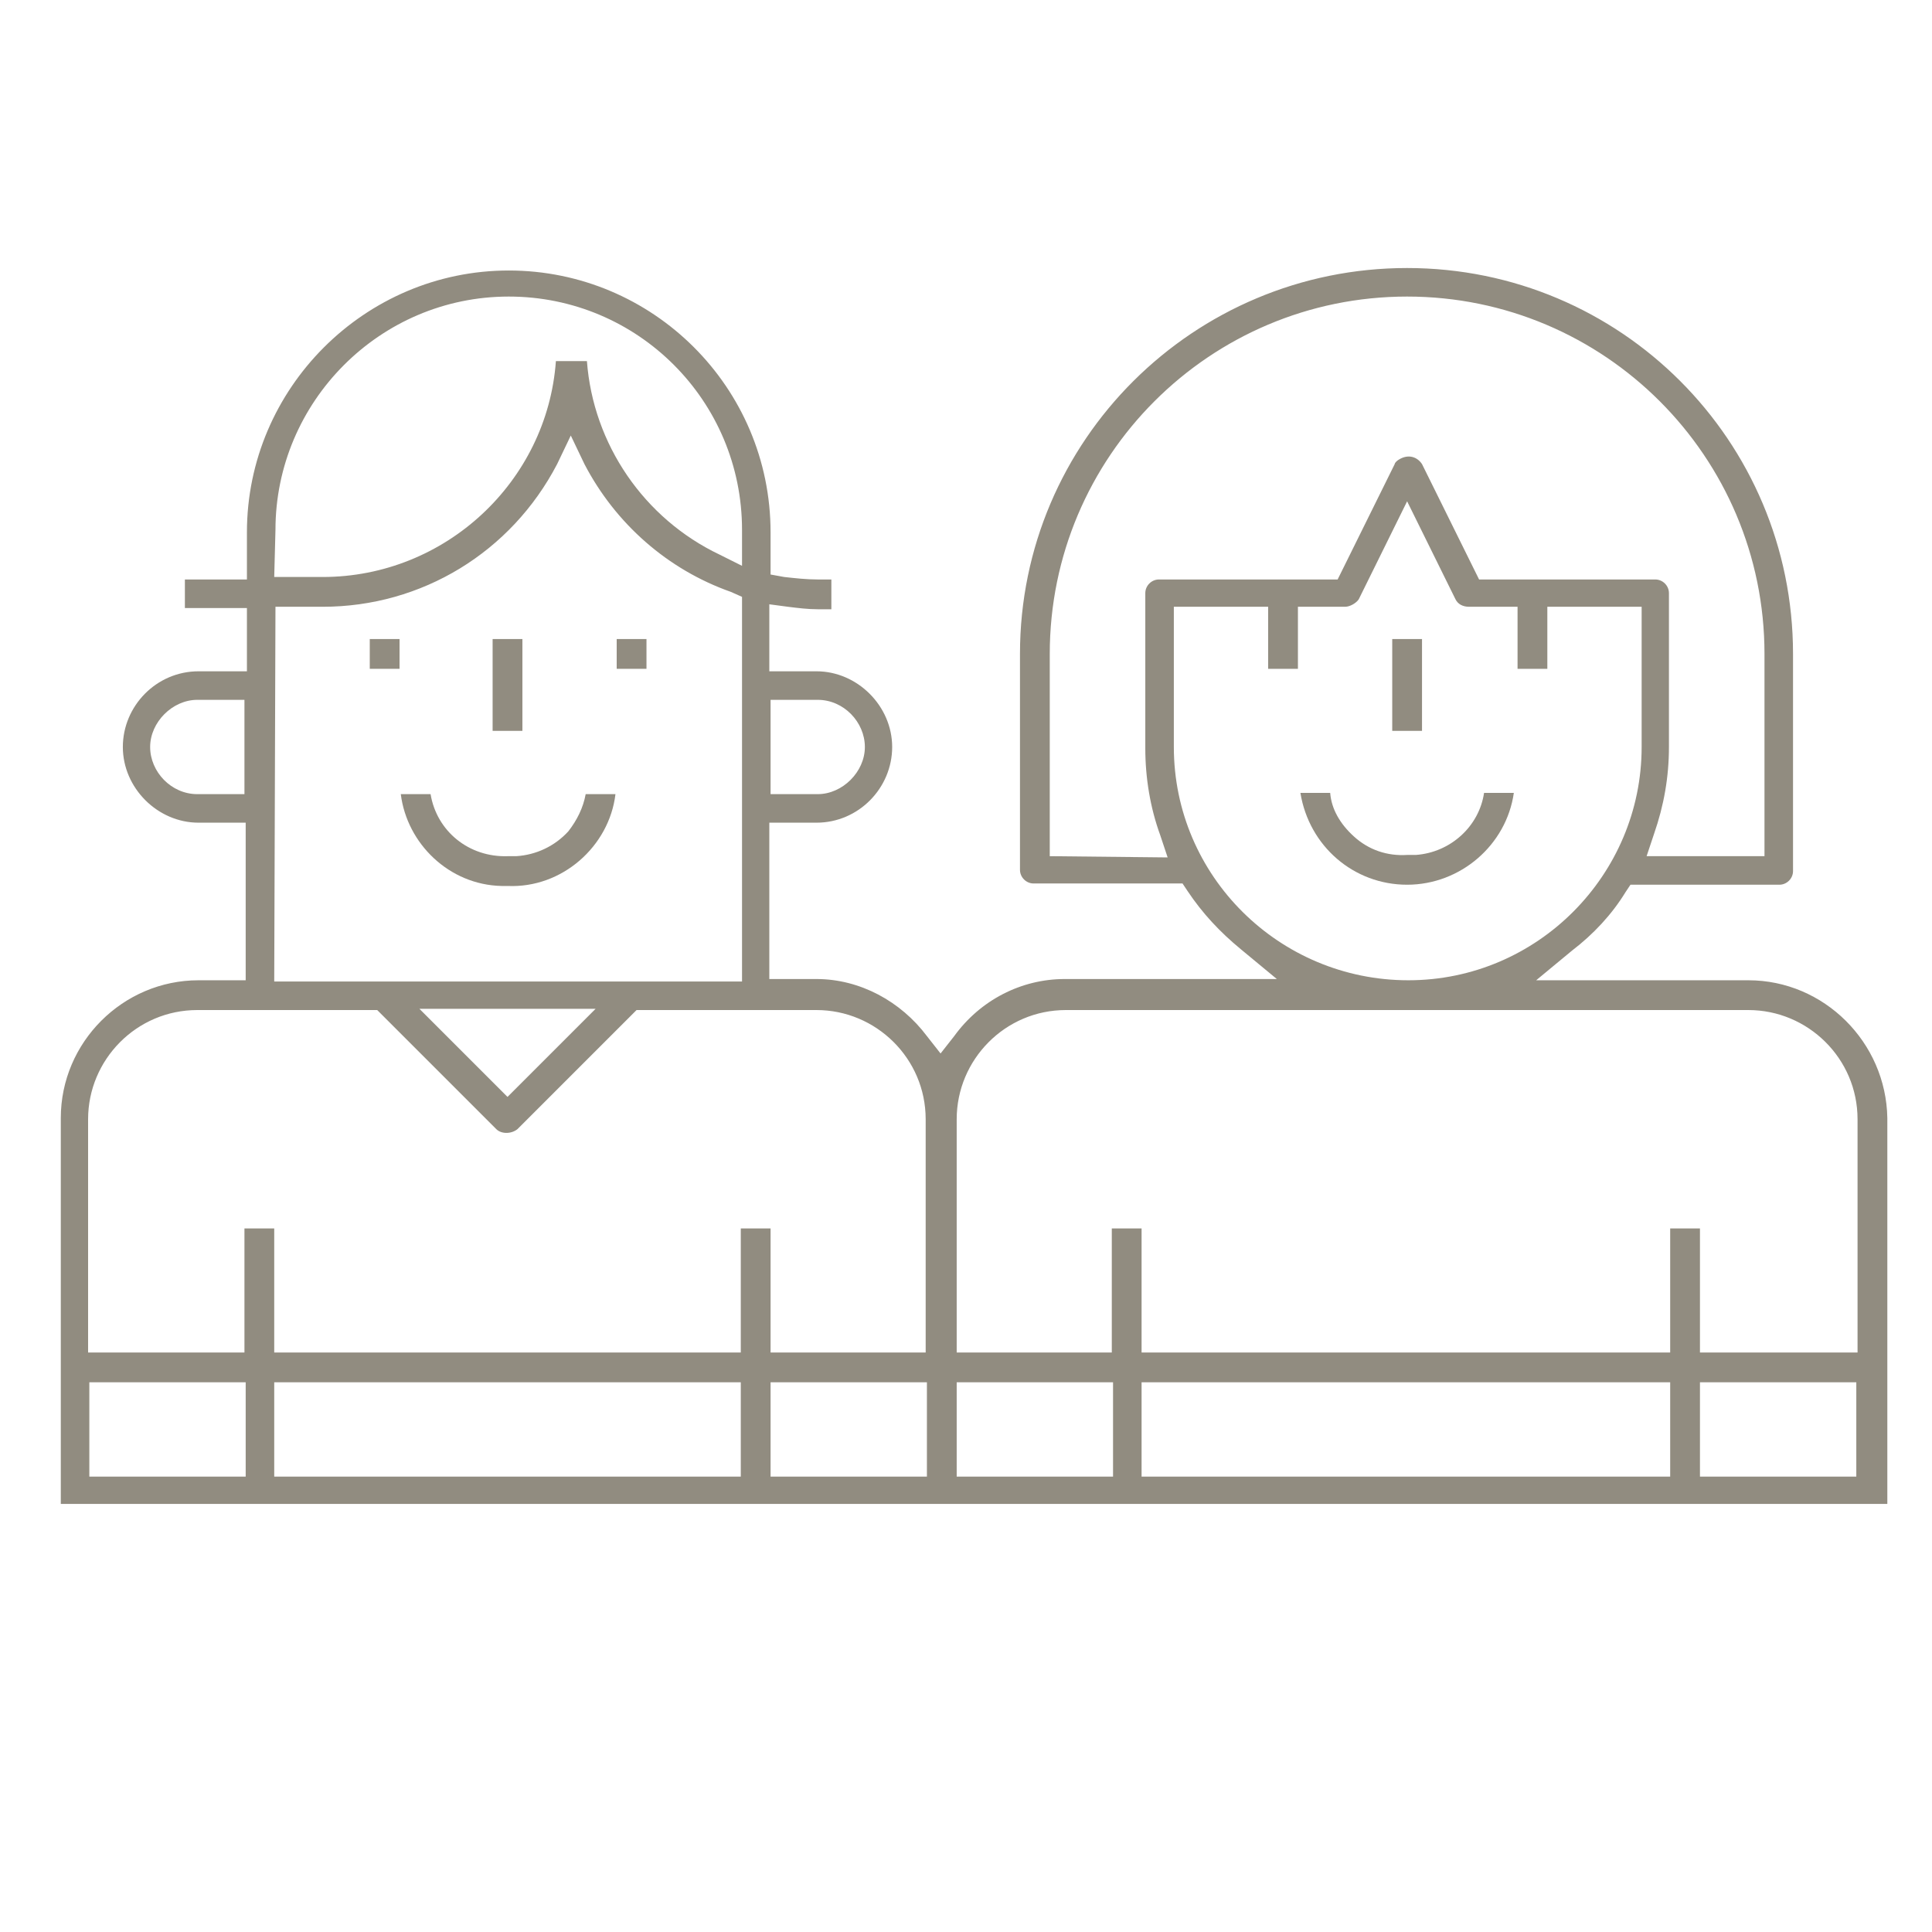
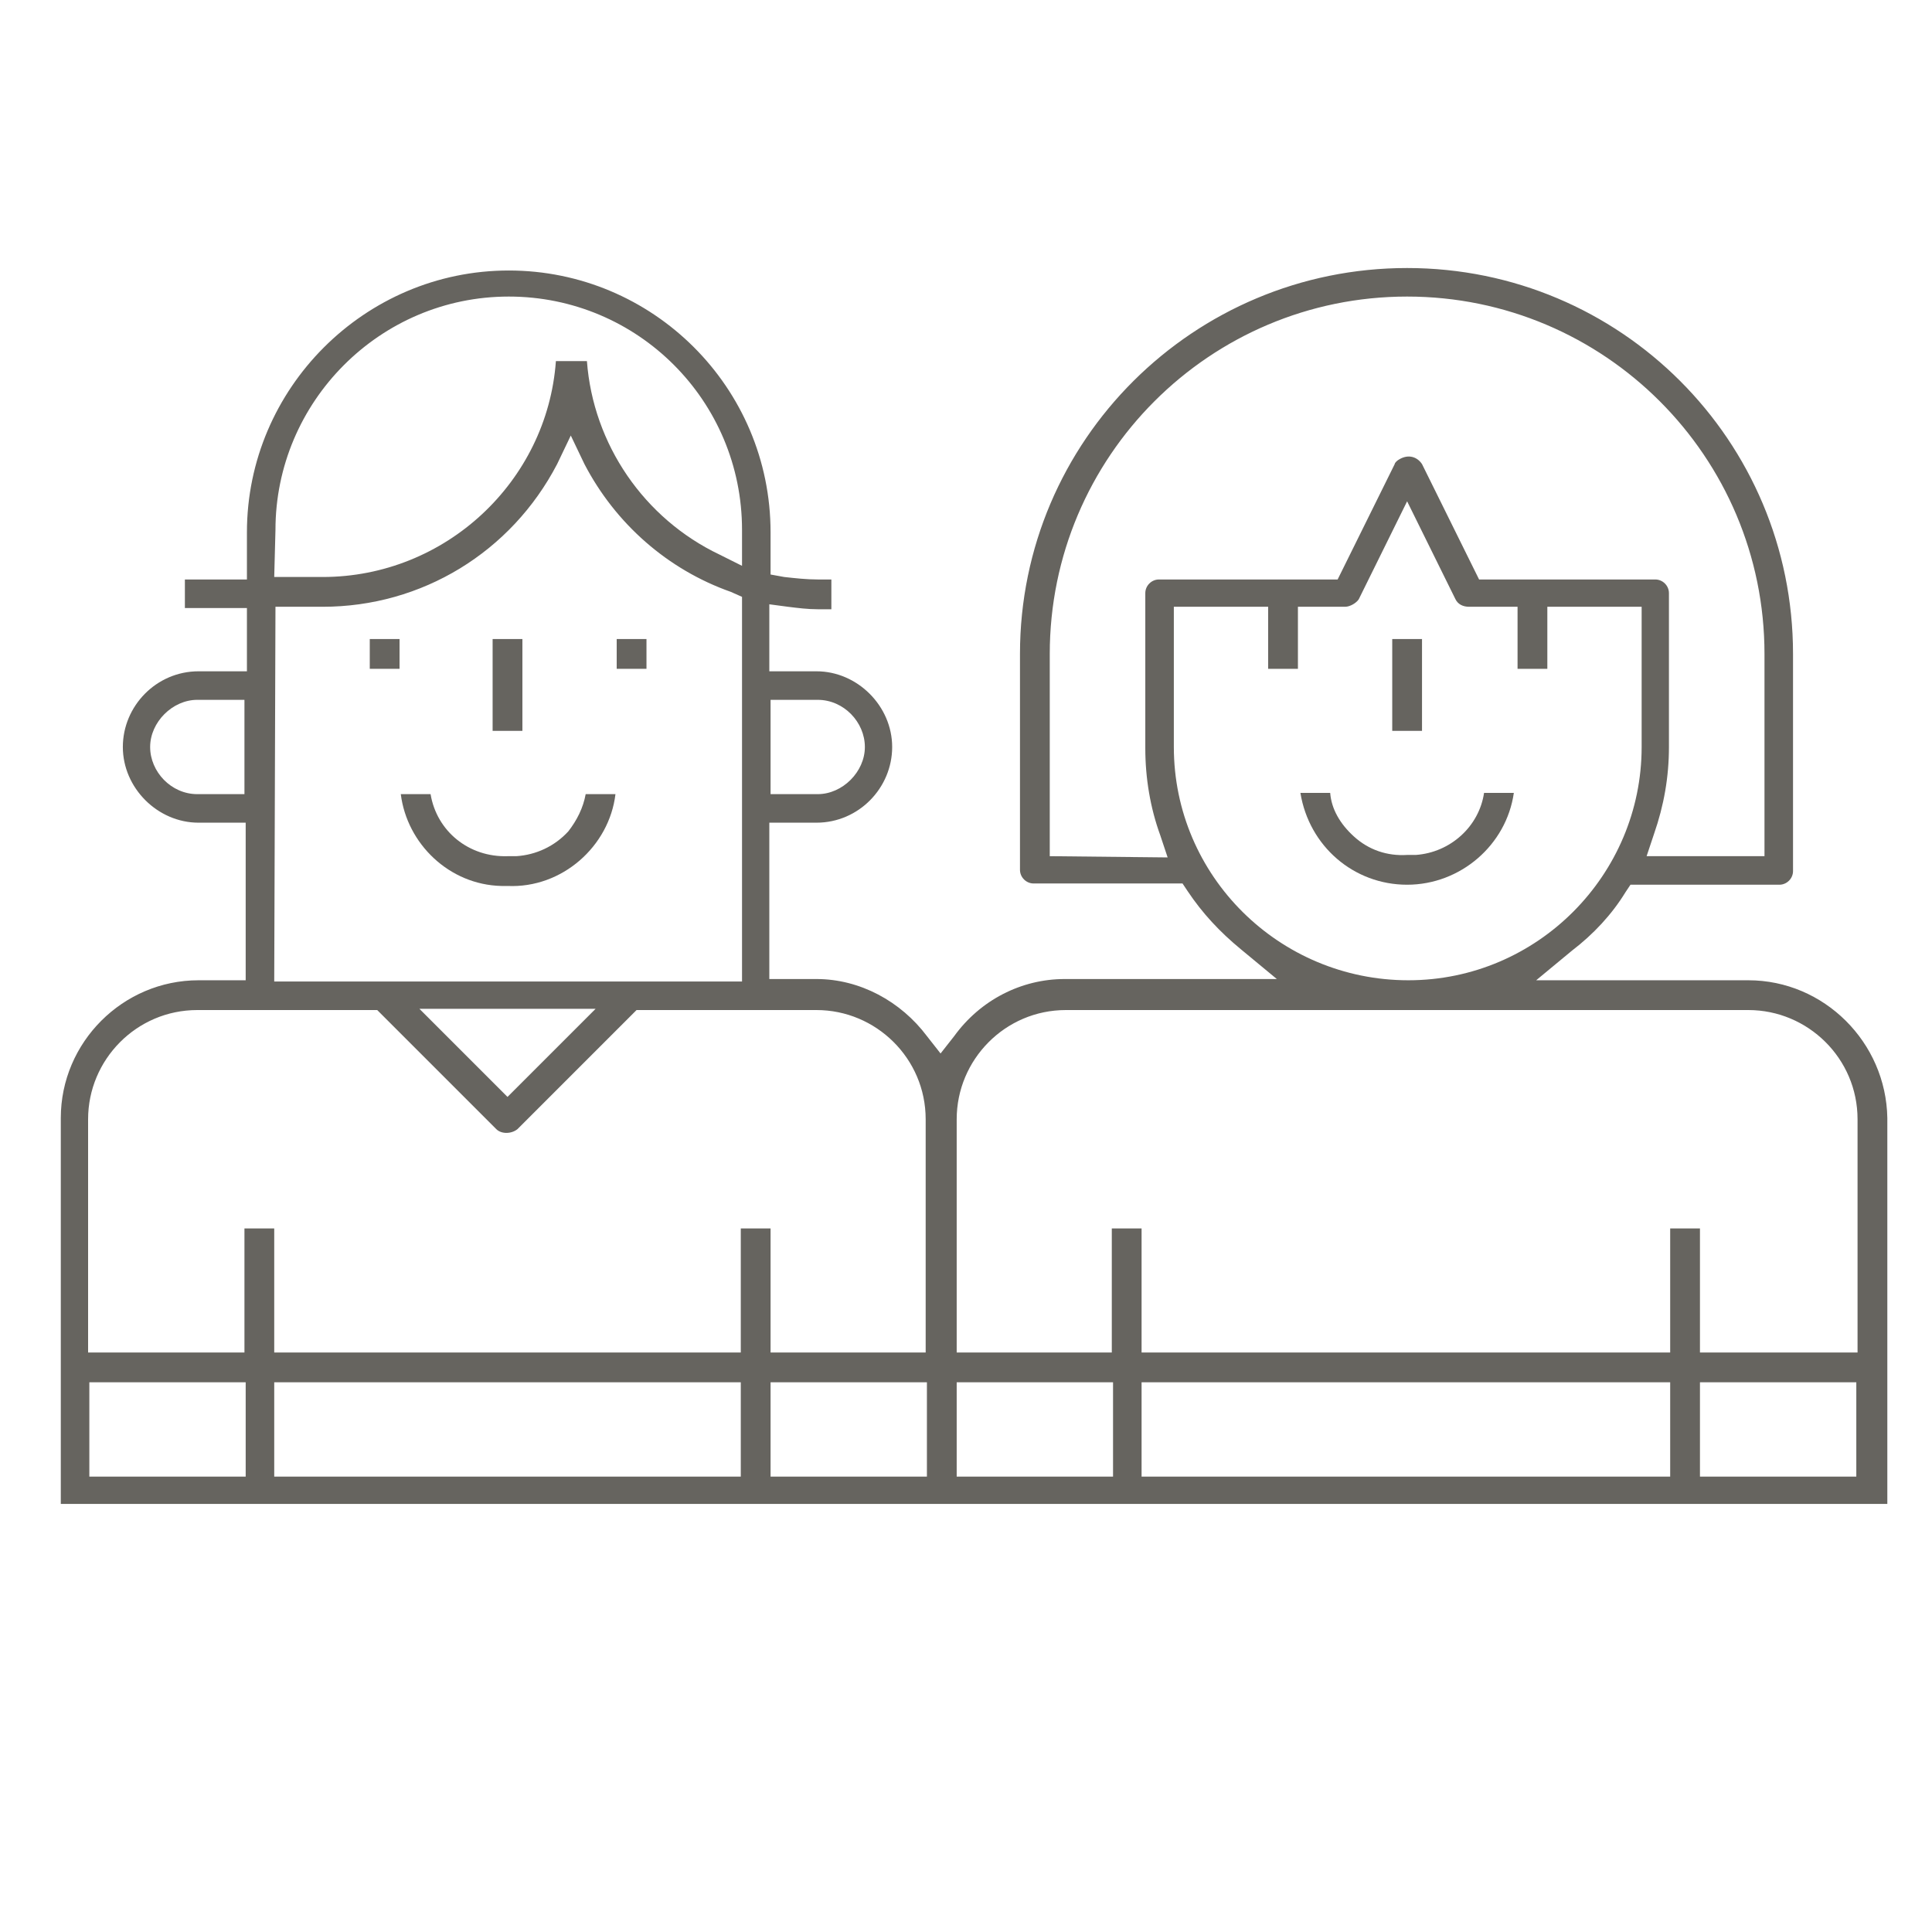
<svg xmlns="http://www.w3.org/2000/svg" version="1.1" id="Calque_1" x="0px" y="0px" viewBox="0 0 155.7 155.7" style="enable-background:new 0 0 155.7 155.7;" xml:space="preserve">
  <style type="text/css">
- 	.st0{fill:#918C80;}
+ 	.st0{fill:#66645f;}
</style>
  <rect x="29.8" y="51.5" class="st0" width="2.4" height="2.4" />
  <rect x="49.7" y="51.5" class="st0" width="2.4" height="2.4" />
  <rect x="39.7" y="51.5" class="st0" width="2.4" height="7.4" />
  <path class="st0" d="M41.6,69c-0.3,0-0.4,0-0.7,0c-3.1,0.1-5.7-2-6.2-5h-2.4c0.5,4,3.9,7.3,8.1,7.4c0.2,0,0.4,0,0.5,0  c4.4,0.2,8.2-3.2,8.7-7.4h-2.4c-0.2,1.1-0.7,2.1-1.4,3C44.7,68.2,43.2,68.9,41.6,69z" />
  <rect x="112.2" y="51.5" class="st0" width="2.4" height="7.4" />
  <path class="st0" d="M113.4,71.3c4.3,0,8-3.2,8.6-7.4h-2.4c-0.4,2.7-2.7,4.8-5.5,5c-0.3,0-0.4,0-0.7,0c-1.6,0.1-3.1-0.4-4.3-1.5  c-1.1-1-1.8-2.2-1.9-3.5h-2.4C105.5,68.2,109.1,71.3,113.4,71.3z" />
  <path class="st0" d="M140.9,79h-17.1l2.9-2.4c1.7-1.3,3.2-2.9,4.3-4.7l0.4-0.6h12c0.6,0,1.1-0.5,1.1-1.1V52.7  c0-17.2-13.9-31.1-31.1-31.1S82.2,35.5,82.2,52.7v17.4c0,0.6,0.5,1.1,1.1,1.1h12l0.4,0.6c1.2,1.8,2.6,3.3,4.3,4.7l2.9,2.4H85.8  c-3.5,0-6.8,1.7-8.9,4.6l-1.1,1.4l-1.1-1.4c-2.1-2.8-5.4-4.6-8.9-4.6h-3.8V66.3h3.8c3.4,0,6.1-2.8,6.1-6.1s-2.8-6.1-6.1-6.1h-3.8  v-5.4l1.5,0.2c0.8,0.1,1.6,0.2,2.4,0.2h1.1v-2.4h-1.1c-0.9,0-1.8-0.1-2.7-0.2l-1.1-0.2v-3.4c0-11.7-9.5-21.1-21.1-21.1  s-21.1,9.5-21.1,21.1v3.8h-5V49h5v5.1H16c-3.4,0-6.1,2.8-6.1,6.1c0,3.3,2.8,6.1,6.1,6.1h3.8V79H16C9.9,79,4.9,84,4.9,90.1v31.1  h147.2V90.1C152,84,147,79,140.9,79z M62.1,56.4h3.8c2.1,0,3.8,1.8,3.8,3.8c0,2-1.8,3.8-3.8,3.8h-3.8V56.4z M22.2,42.7  c0-10.3,8.4-18.8,18.8-18.8s18.8,8.4,18.8,18.8v2.9l-1.8-0.9c-6.1-2.9-10.2-8.9-10.7-15.6h-2.5c-0.7,9.7-8.9,17.4-18.8,17.4h-3.9  L22.2,42.7L22.2,42.7z M22.2,48.9h3.8c8,0,15.2-4.4,18.9-11.5l1.1-2.3l1.1,2.3c2.5,4.8,6.7,8.5,11.8,10.3l0.9,0.4v31H22.1L22.2,48.9  L22.2,48.9z M48,81.3l-7.1,7.1l-7.1-7.1H48z M15.9,64c-2.1,0-3.8-1.8-3.8-3.8c0-2,1.8-3.8,3.8-3.8h3.8v7.6L15.9,64L15.9,64z   M19.8,119H7.2v-7.6h12.6V119z M59.7,119H22.1v-7.6h37.6V119z M74.7,119H62.1v-7.6h12.6V119z M74.7,109H62.1V99h-2.4v10H22.1V99  h-2.4v10H7.1V90.2c0-4.8,3.9-8.8,8.8-8.8h14.5l9.6,9.6c0.4,0.4,1.2,0.4,1.7,0l9.6-9.6h14.5c4.8,0,8.8,3.9,8.8,8.8V109H74.7z   M84.6,69V52.7c0-15.9,12.9-28.8,28.8-28.8c15.9,0,28.8,12.9,28.8,28.8V69h-9.5l0.6-1.8c0.8-2.3,1.2-4.6,1.2-7V47.8  c0-0.6-0.5-1.1-1.1-1.1h-14.2l-4.6-9.3c-0.4-0.6-1.1-0.8-1.8-0.4c-0.2,0.1-0.4,0.3-0.4,0.4l-4.6,9.3H93.4c-0.6,0-1.1,0.5-1.1,1.1  v12.5c0,2.4,0.4,4.8,1.2,7l0.6,1.8L84.6,69L84.6,69z M94.6,60.2V48.9h7.6v5h2.4v-5h3.8l0,0c0.4,0,0.9-0.3,1.1-0.6l3.9-7.9l3.9,7.9  c0.2,0.4,0.6,0.6,1.1,0.6l0,0h3.9v5h2.4v-5h7.6v11.3c0,10.3-8.4,18.8-18.8,18.8S94.6,70.6,94.6,60.2z M89.7,119H77.1v-7.6h12.6V119z   M134.7,119H92v-7.6h42.6V119z M149.7,119H137v-7.6h12.6V119z M149.7,109H137V99h-2.4v10H92V99h-2.4v10H77.1V90.2  c0-4.8,3.9-8.8,8.8-8.8h55c4.8,0,8.8,3.9,8.8,8.8L149.7,109L149.7,109z" />
</svg>
